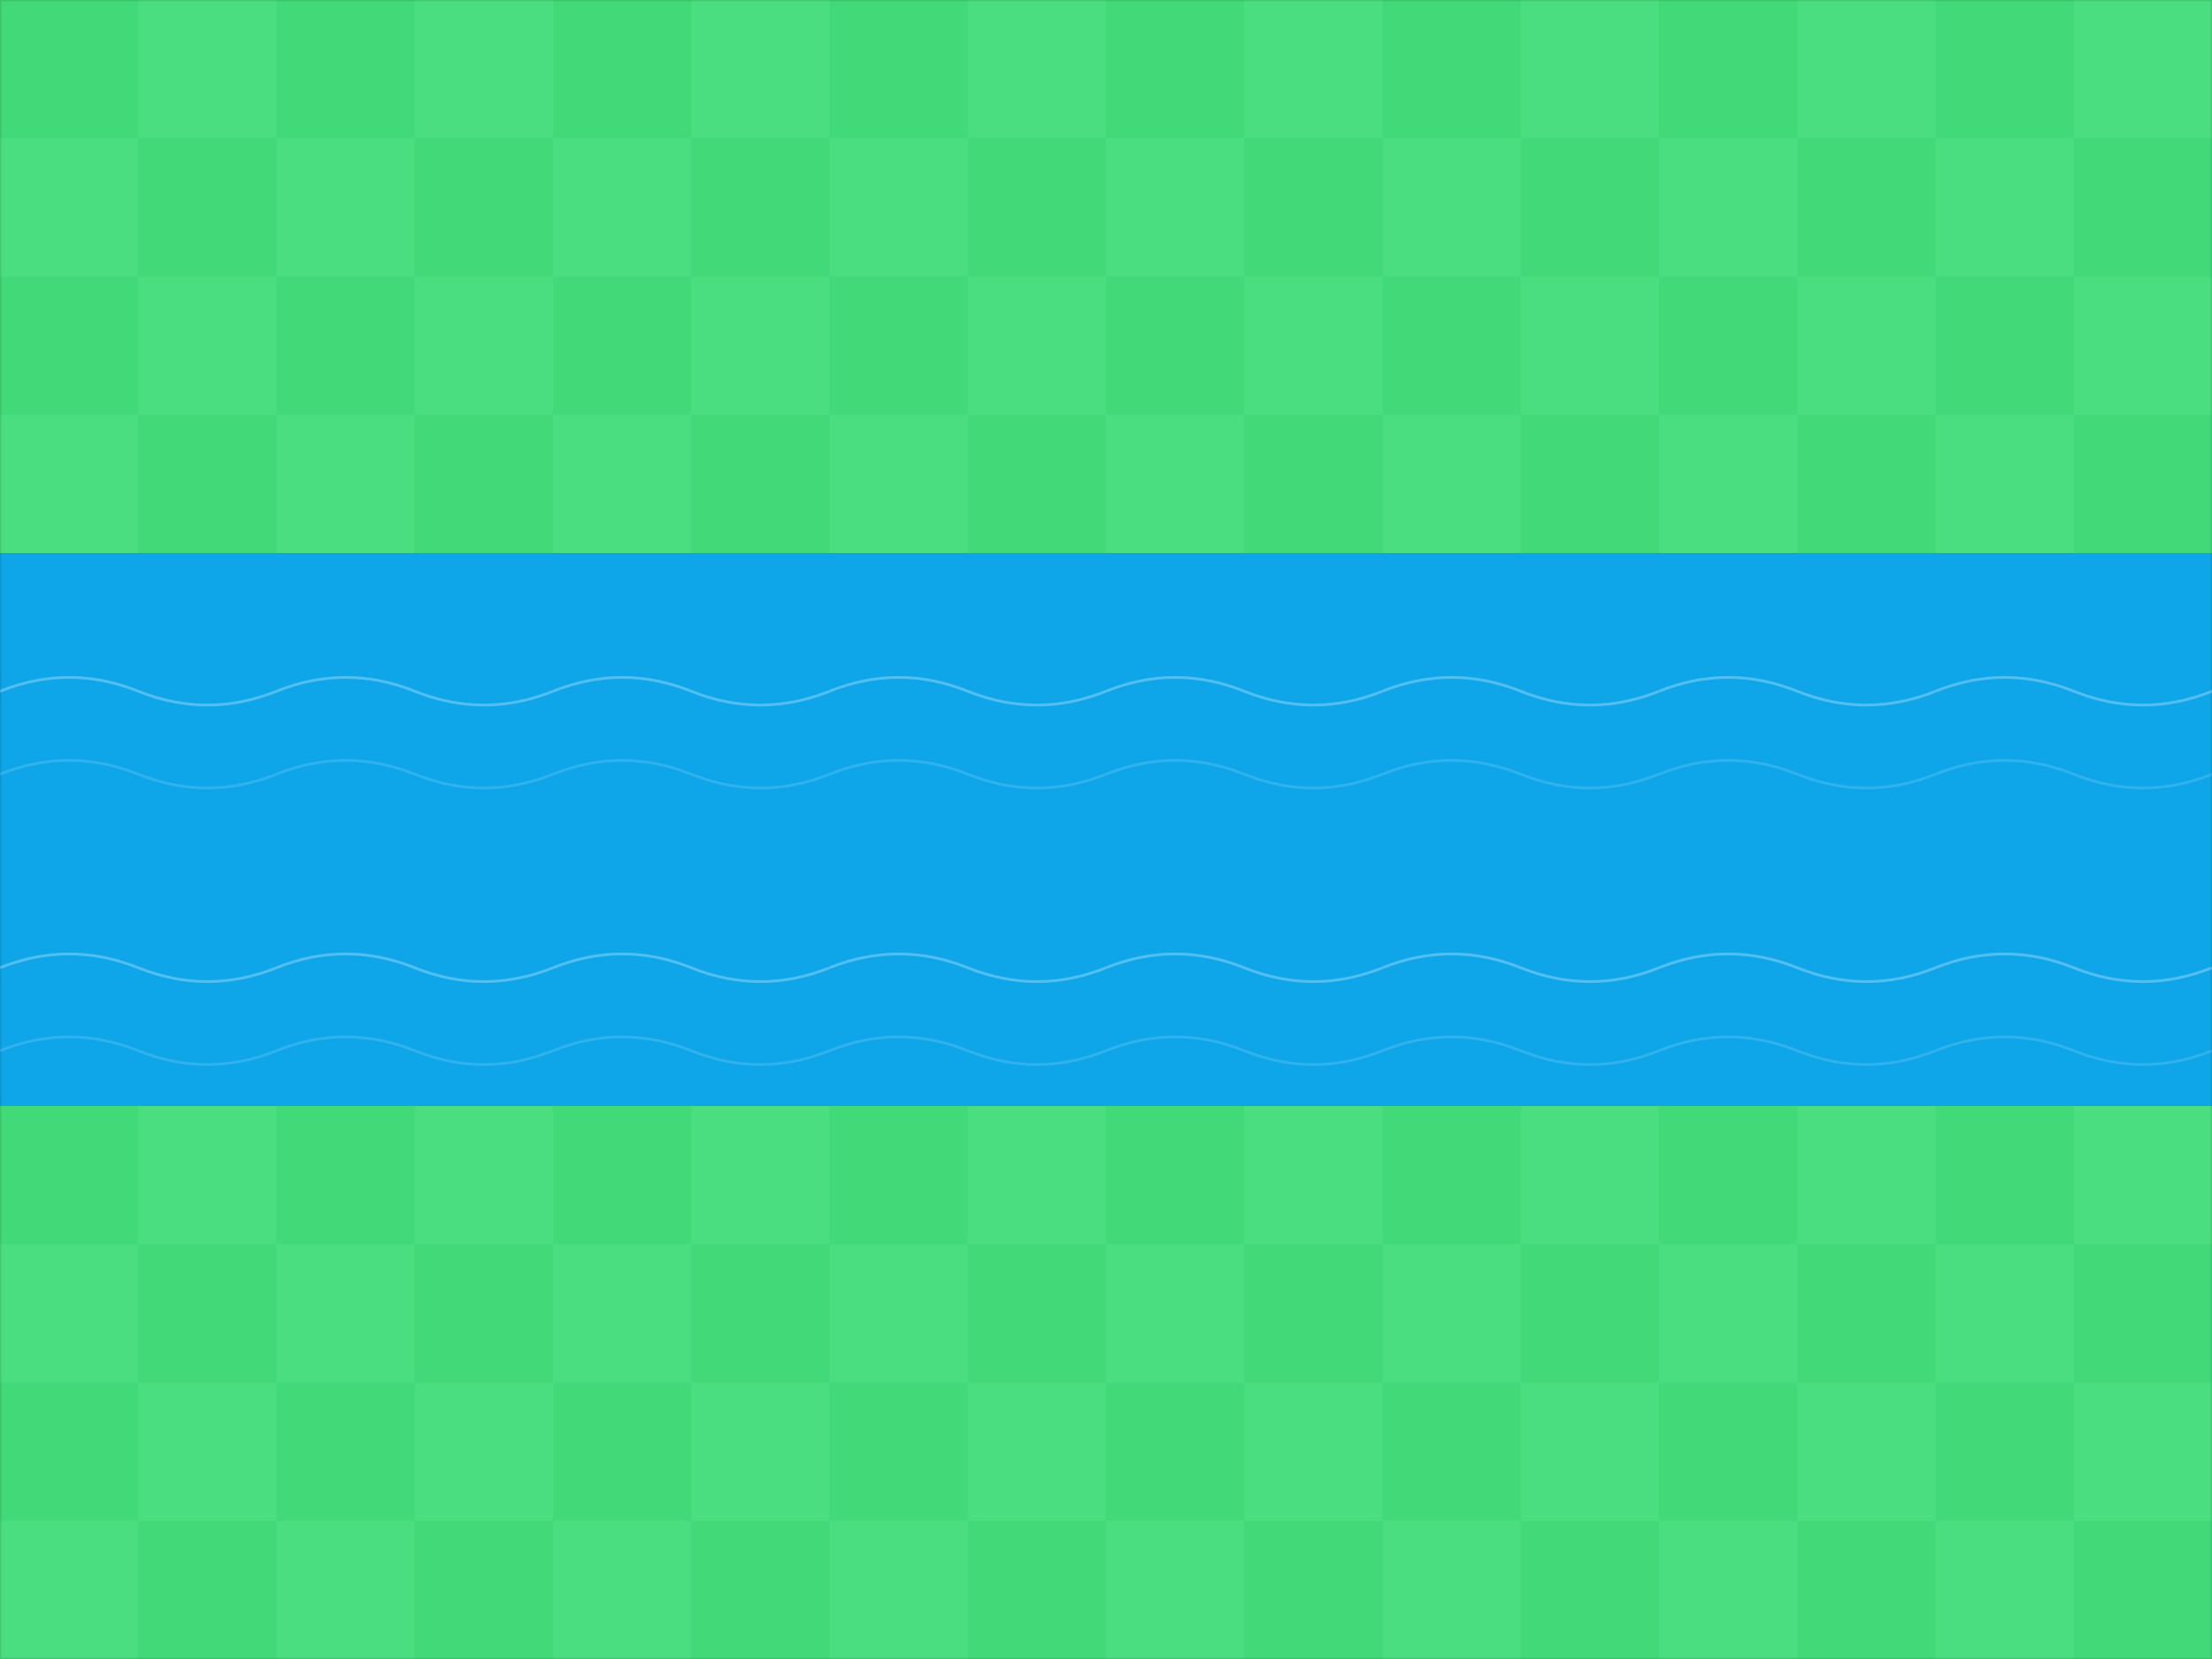
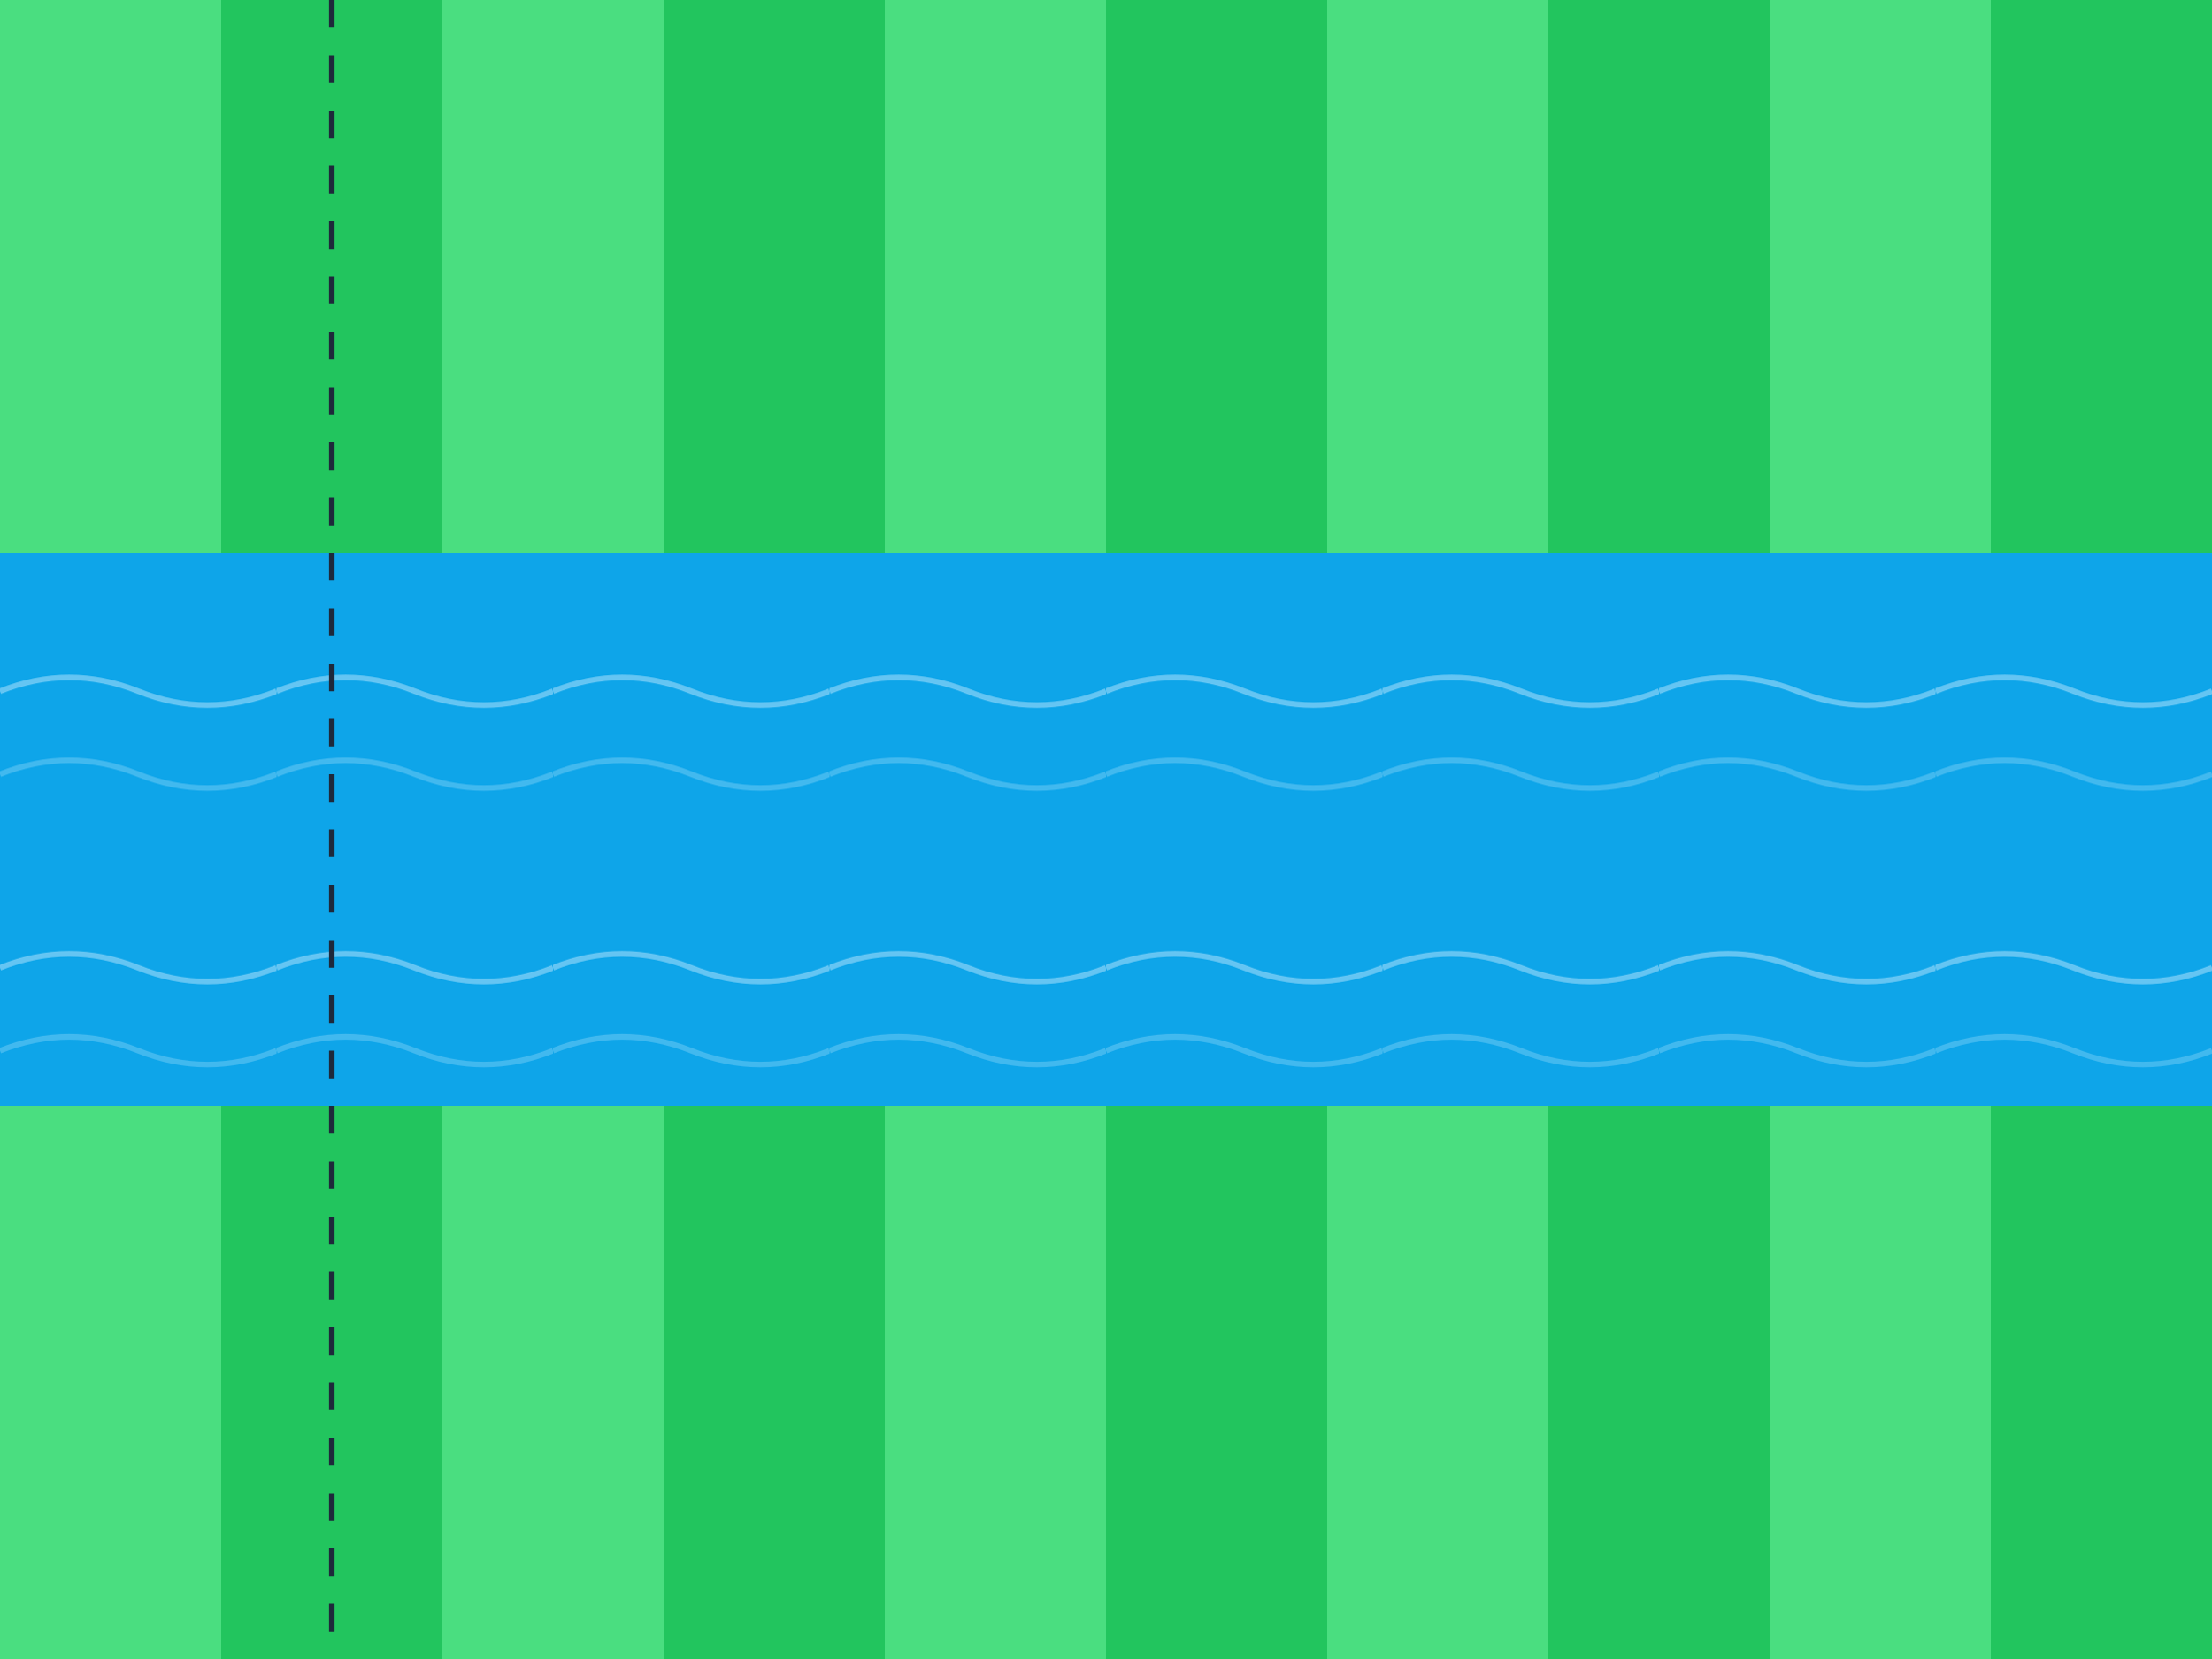
<svg xmlns="http://www.w3.org/2000/svg" width="800" height="600" viewBox="0 0 800 600">
  <defs>
-     <pattern id="grass-pattern" width="100" height="100" patternUnits="userSpaceOnUse">
-       <rect width="100" height="100" fill="#4ade80" />
-       <rect x="0" y="0" width="50" height="50" fill="#22c55e" opacity="0.2" />
-       <rect x="50" y="50" width="50" height="50" fill="#22c55e" opacity="0.2" />
+     <pattern id="grass" width="160" height="100" patternUnits="userSpaceOnUse">
+       <rect width="80" height="100" fill="#4ADE80" />
+       <rect x="80" y="0" width="80" height="100" fill="#22C55E" />
    </pattern>
-     <pattern id="water-pattern" width="100" height="100" patternUnits="userSpaceOnUse">
-       <rect width="100" height="100" fill="#0ea5e9" />
-       <path d="M0 50 Q 25 40 50 50 T 100 50" stroke="#bae6fd" fill="none" opacity="0.4" />
-       <path d="M0 80 Q 25 70 50 80 T 100 80" stroke="#bae6fd" fill="none" opacity="0.2" />
+     <pattern id="water" width="100" height="100" patternUnits="userSpaceOnUse">
+       <rect width="100" height="100" fill="#0EA5E9" />
+       <path d="M0 50 Q 25 40 50 50 T 100 50" stroke="#BAE6FD" fill="none" opacity="0.5" stroke-width="2" />
+       <path d="M0 80 Q 25 70 50 80 T 100 80" stroke="#BAE6FD" fill="none" opacity="0.3" stroke-width="2" />
    </pattern>
  </defs>
-   <rect x="0" y="0" width="800" height="200" fill="url(#grass-pattern)" />
-   <rect x="0" y="200" width="800" height="200" fill="url(#water-pattern)" />
-   <rect x="0" y="400" width="800" height="200" fill="url(#grass-pattern)" />
-   <rect x="0" y="0" width="800" height="600" fill="none" stroke="#000" stroke-width="1" opacity="0.1" />
+   <rect x="0" y="0" width="800" height="200" fill="url(#grass)" />
+   <rect x="0" y="200" width="800" height="200" fill="url(#water)" />
+   <rect x="0" y="400" width="800" height="200" fill="url(#grass)" />
+   <line x1="120" y1="0" x2="120" y2="600" stroke="#1E293B" stroke-width="2" stroke-dasharray="10 10" />
</svg>
